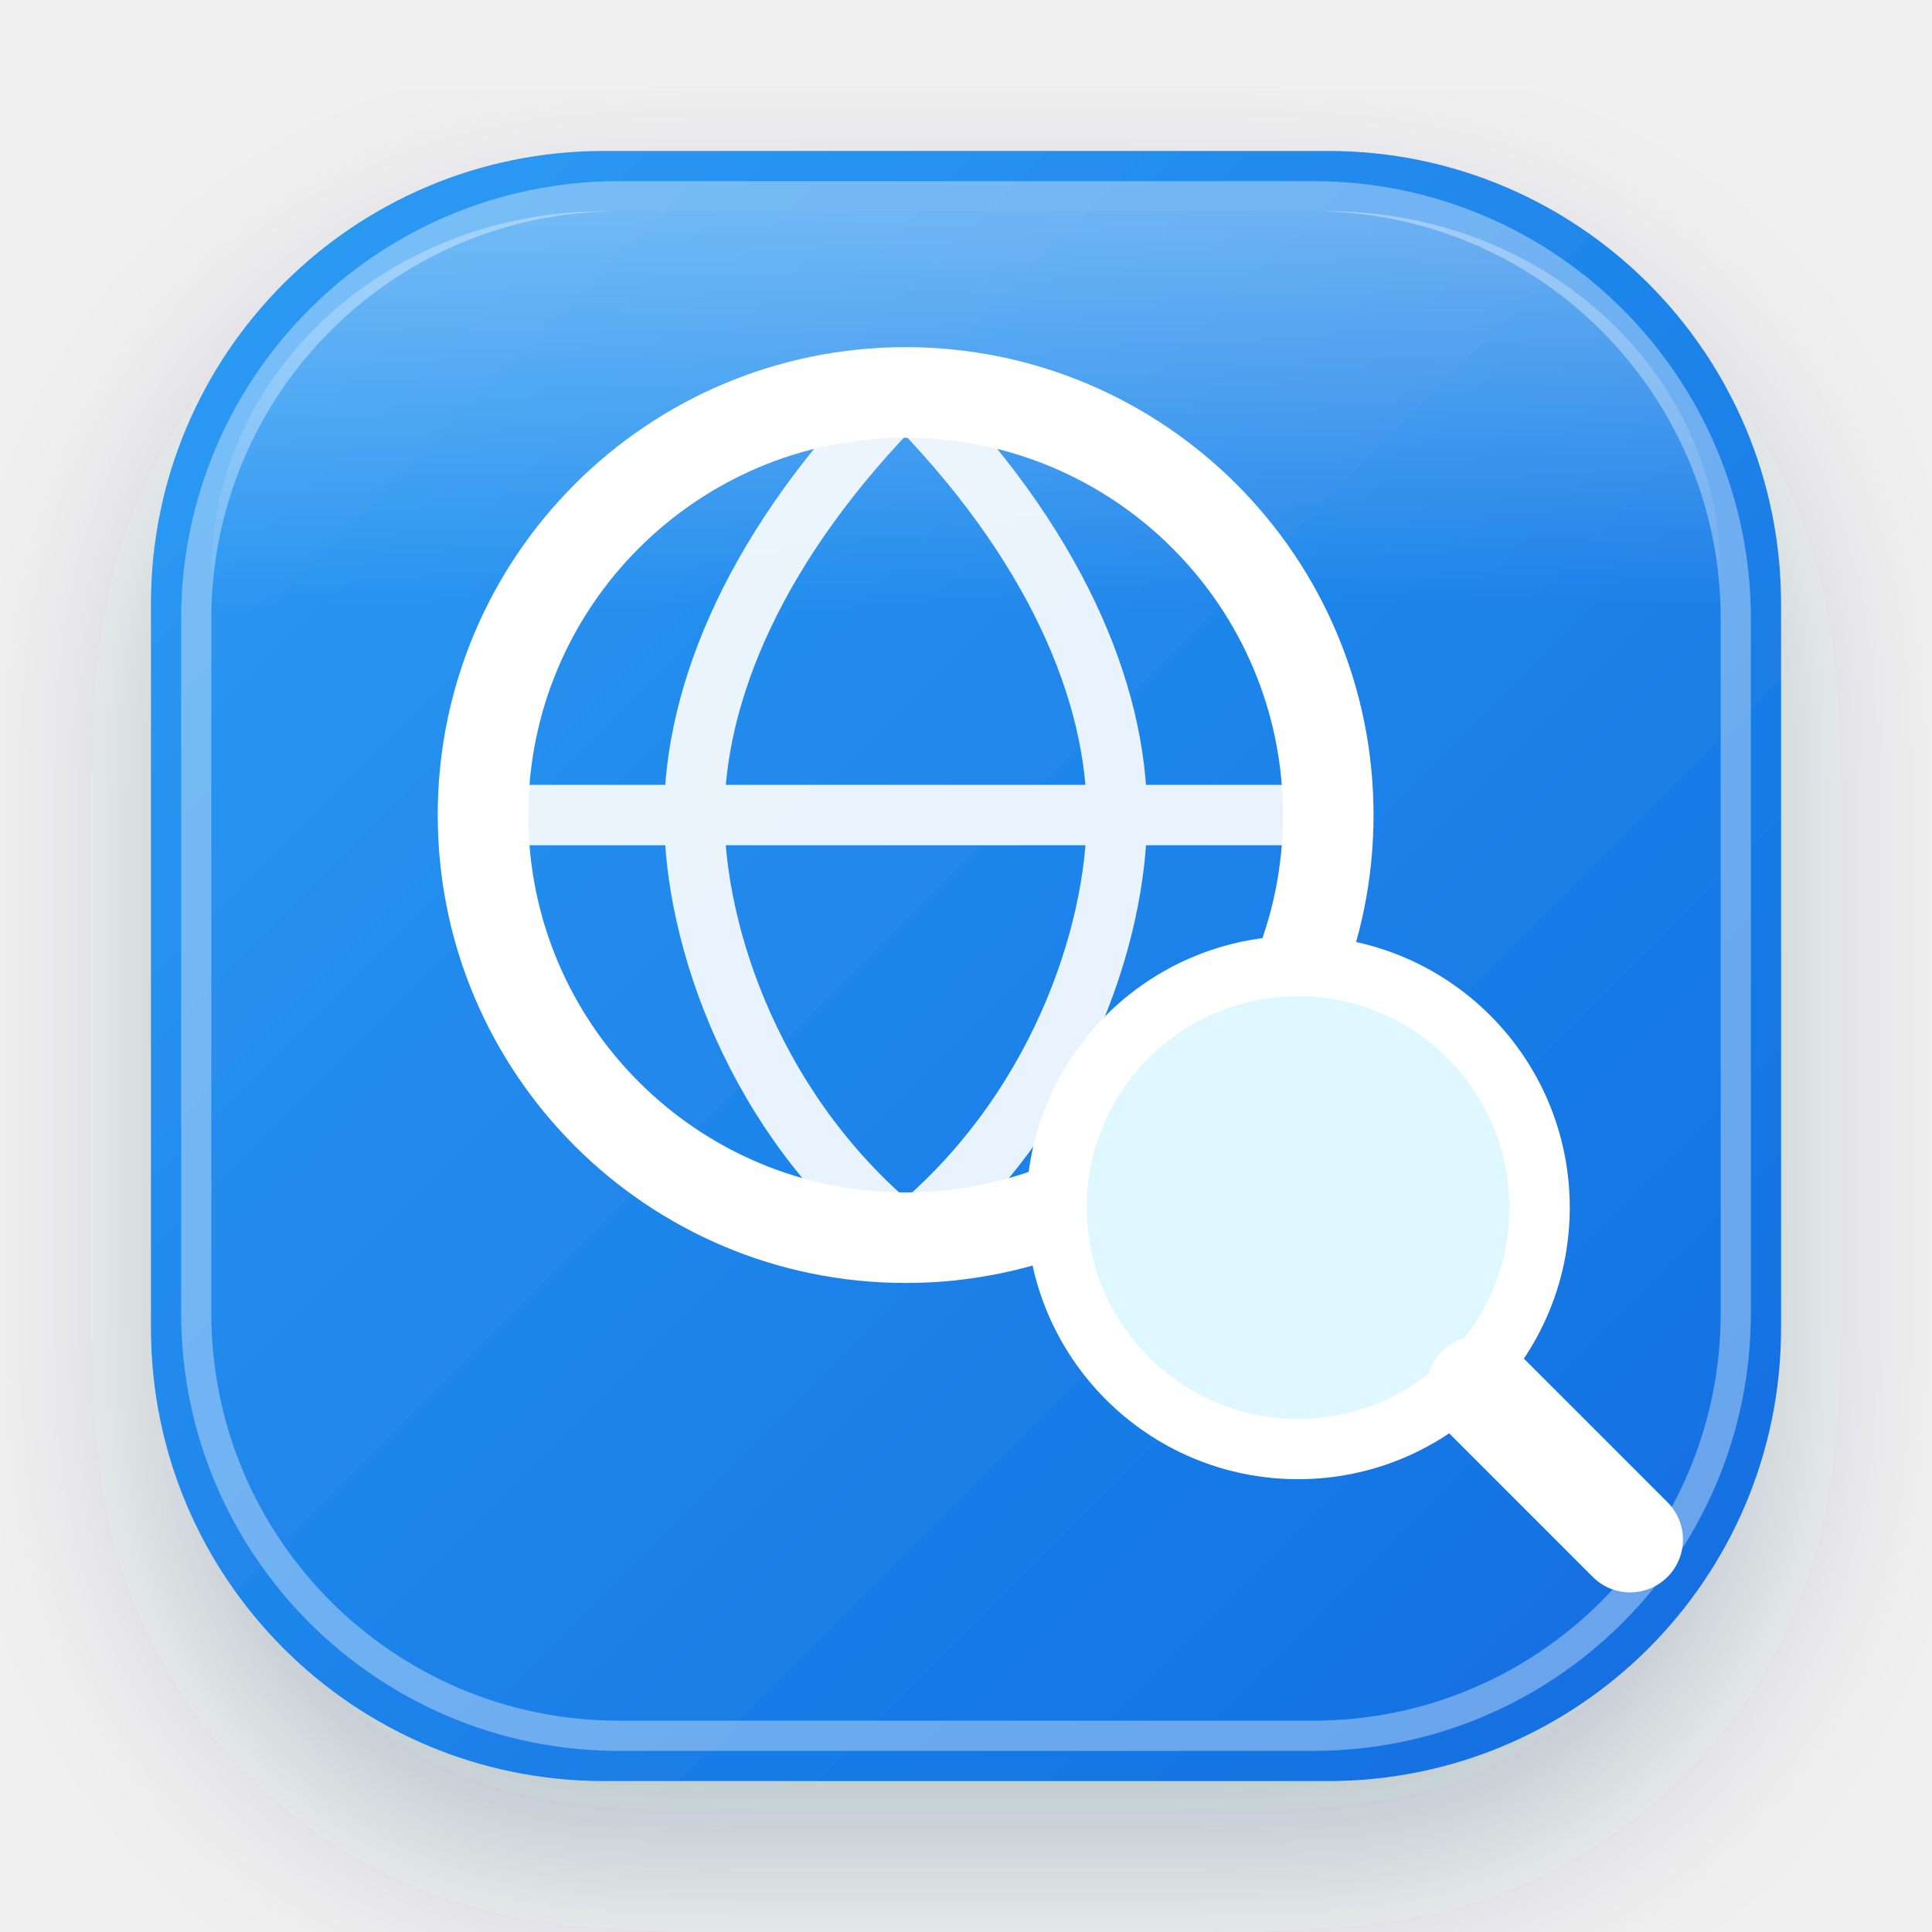
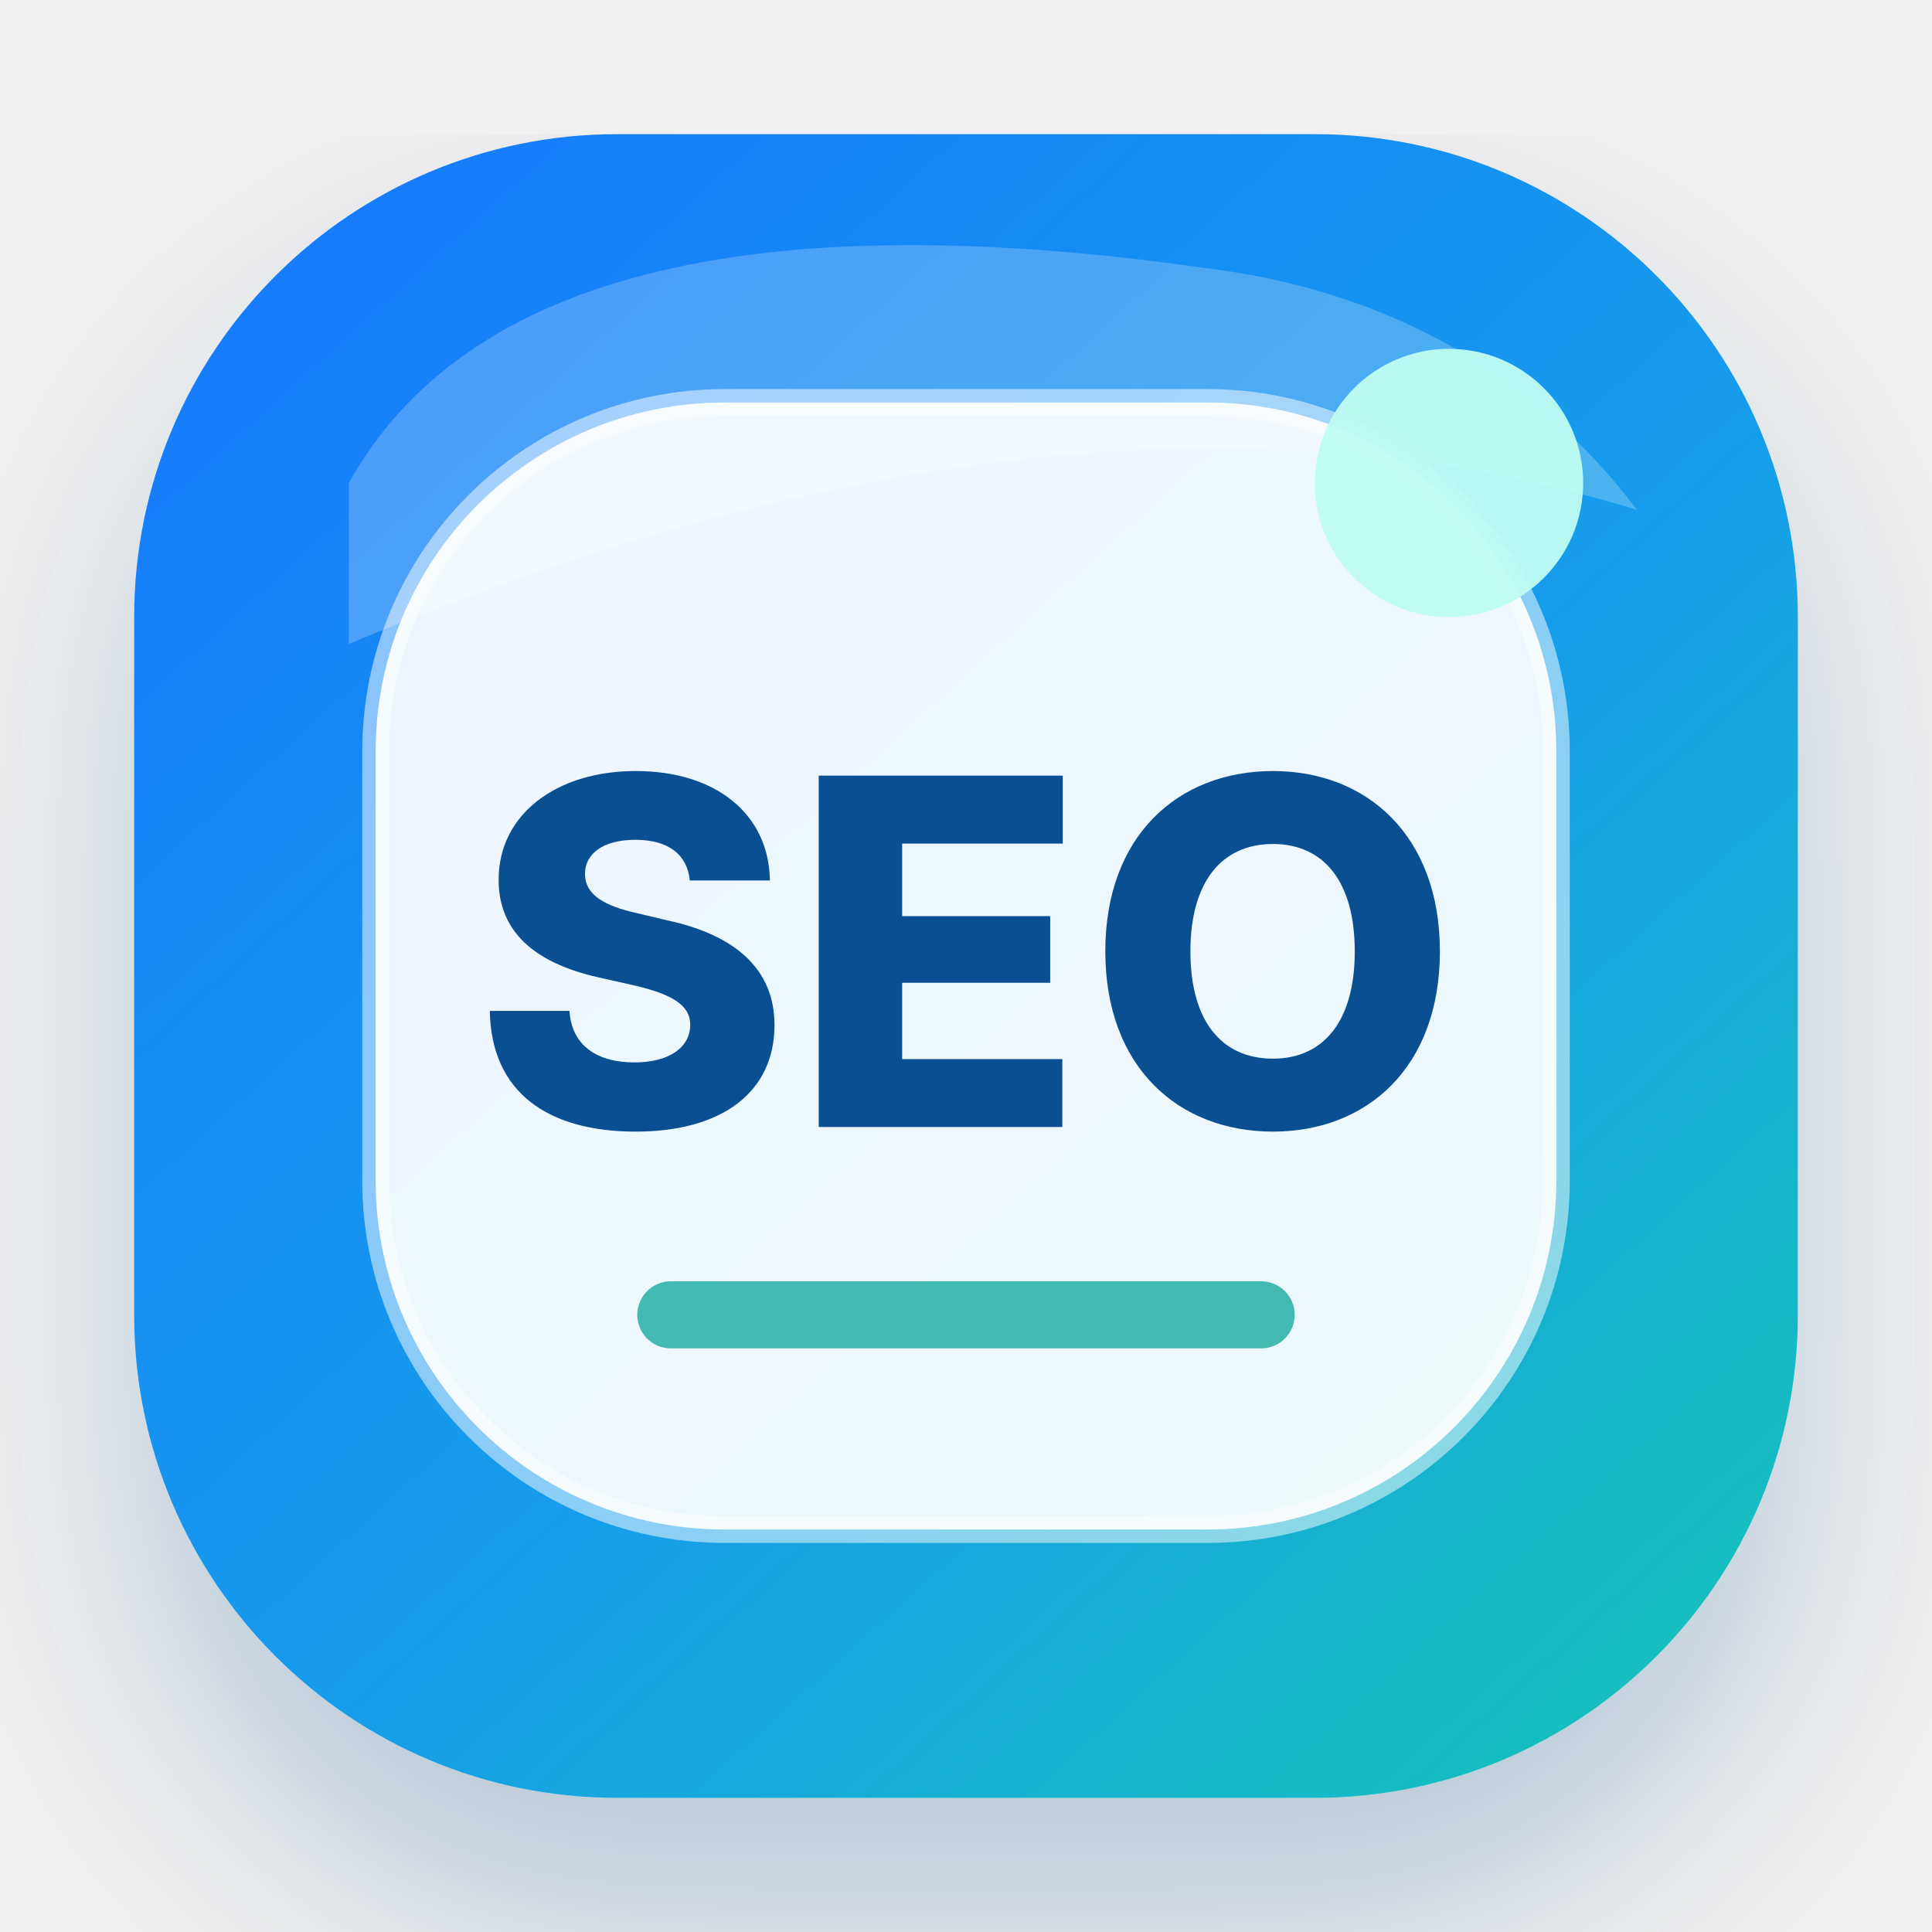
- <svg xmlns="http://www.w3.org/2000/svg" viewBox="0 0 64 64" role="img" aria-label="seo">
+ <svg xmlns="http://www.w3.org/2000/svg" viewBox="0 0 72 72" role="img" aria-label="Seo">
  <defs>
-     <linearGradient id="g" x1="0" y1="0" x2="1" y2="1">
-       <stop offset="0" stop-color="#2e9df4" />
-       <stop offset="1" stop-color="#0f6ce0" />
+     <linearGradient id="g" x1="7" y1="4" x2="66" y2="69" gradientUnits="userSpaceOnUse">
+       <stop stop-color="#1976ff" />
+       <stop offset=".56" stop-color="#159eea" />
+       <stop offset="1" stop-color="#12c7b3" />
    </linearGradient>
-     <linearGradient id="shine" x1="0" y1="0" x2="0" y2="1">
-       <stop offset="0" stop-color="white" stop-opacity=".34" />
-       <stop offset=".55" stop-color="white" stop-opacity="0" />
+     <linearGradient id="glass" x1="16" y1="12" x2="58" y2="61">
+       <stop stop-color="#fff" stop-opacity=".92" />
+       <stop offset="1" stop-color="#eaf8ff" stop-opacity=".74" />
    </linearGradient>
-     <filter id="s" x="-20%" y="-20%" width="140%" height="140%">
-       <feDropShadow dx="0" dy="3" stdDeviation="3" flood-color="#0b3159" flood-opacity=".22" />
+     <filter id="s" x="-30%" y="-30%" width="160%" height="170%">
+       <feDropShadow dx="0" dy="5" stdDeviation="4" flood-color="#0b4d8a" flood-opacity=".23" />
    </filter>
  </defs>
-   <rect x="5" y="5" width="54" height="54" rx="15" fill="url(#g)" filter="url(#s)" />
-   <rect x="7" y="7" width="50" height="24" rx="13" fill="url(#shine)" />
-   <rect x="6.5" y="6.5" width="51" height="51" rx="14" fill="none" stroke="white" stroke-opacity=".36" />
-   <circle cx="30" cy="27" r="14" fill="none" stroke="white" stroke-width="3" />
-   <path d="M16 27h28M30 13c5 5 7 10 7 14s-2 10-7 14M30 13c-5 5-7 10-7 14s2 10 7 14" fill="none" stroke="white" stroke-width="2" opacity=".9" />
-   <circle cx="43" cy="40" r="8" fill="#dff7ff" stroke="white" stroke-width="2" />
-   <path d="M49 46l5 5" stroke="white" stroke-width="3.5" stroke-linecap="round" />
+   <rect x="5" y="5" width="62" height="62" rx="18" fill="url(#g)" filter="url(#s)" />
+   <path d="M13 18C18 9 31 8 45 10c8 1 13 5 16 9-13-4-29-3-48 5z" fill="#fff" opacity=".23" />
+   <rect x="14" y="15" width="44" height="42" rx="13" fill="url(#glass)" stroke="#fff" stroke-opacity=".5" />
+   <circle cx="54" cy="18" r="5" fill="#bffcf2" opacity=".95" />
+   <text x="36" y="42" text-anchor="middle" font-family="Inter,Segoe UI,Arial,sans-serif" font-size="18" font-weight="800" fill="#0a4f91">SEO</text>
+   <path d="M25 49h22" stroke="#12a99d" stroke-width="2.5" stroke-linecap="round" opacity=".78" />
</svg>
